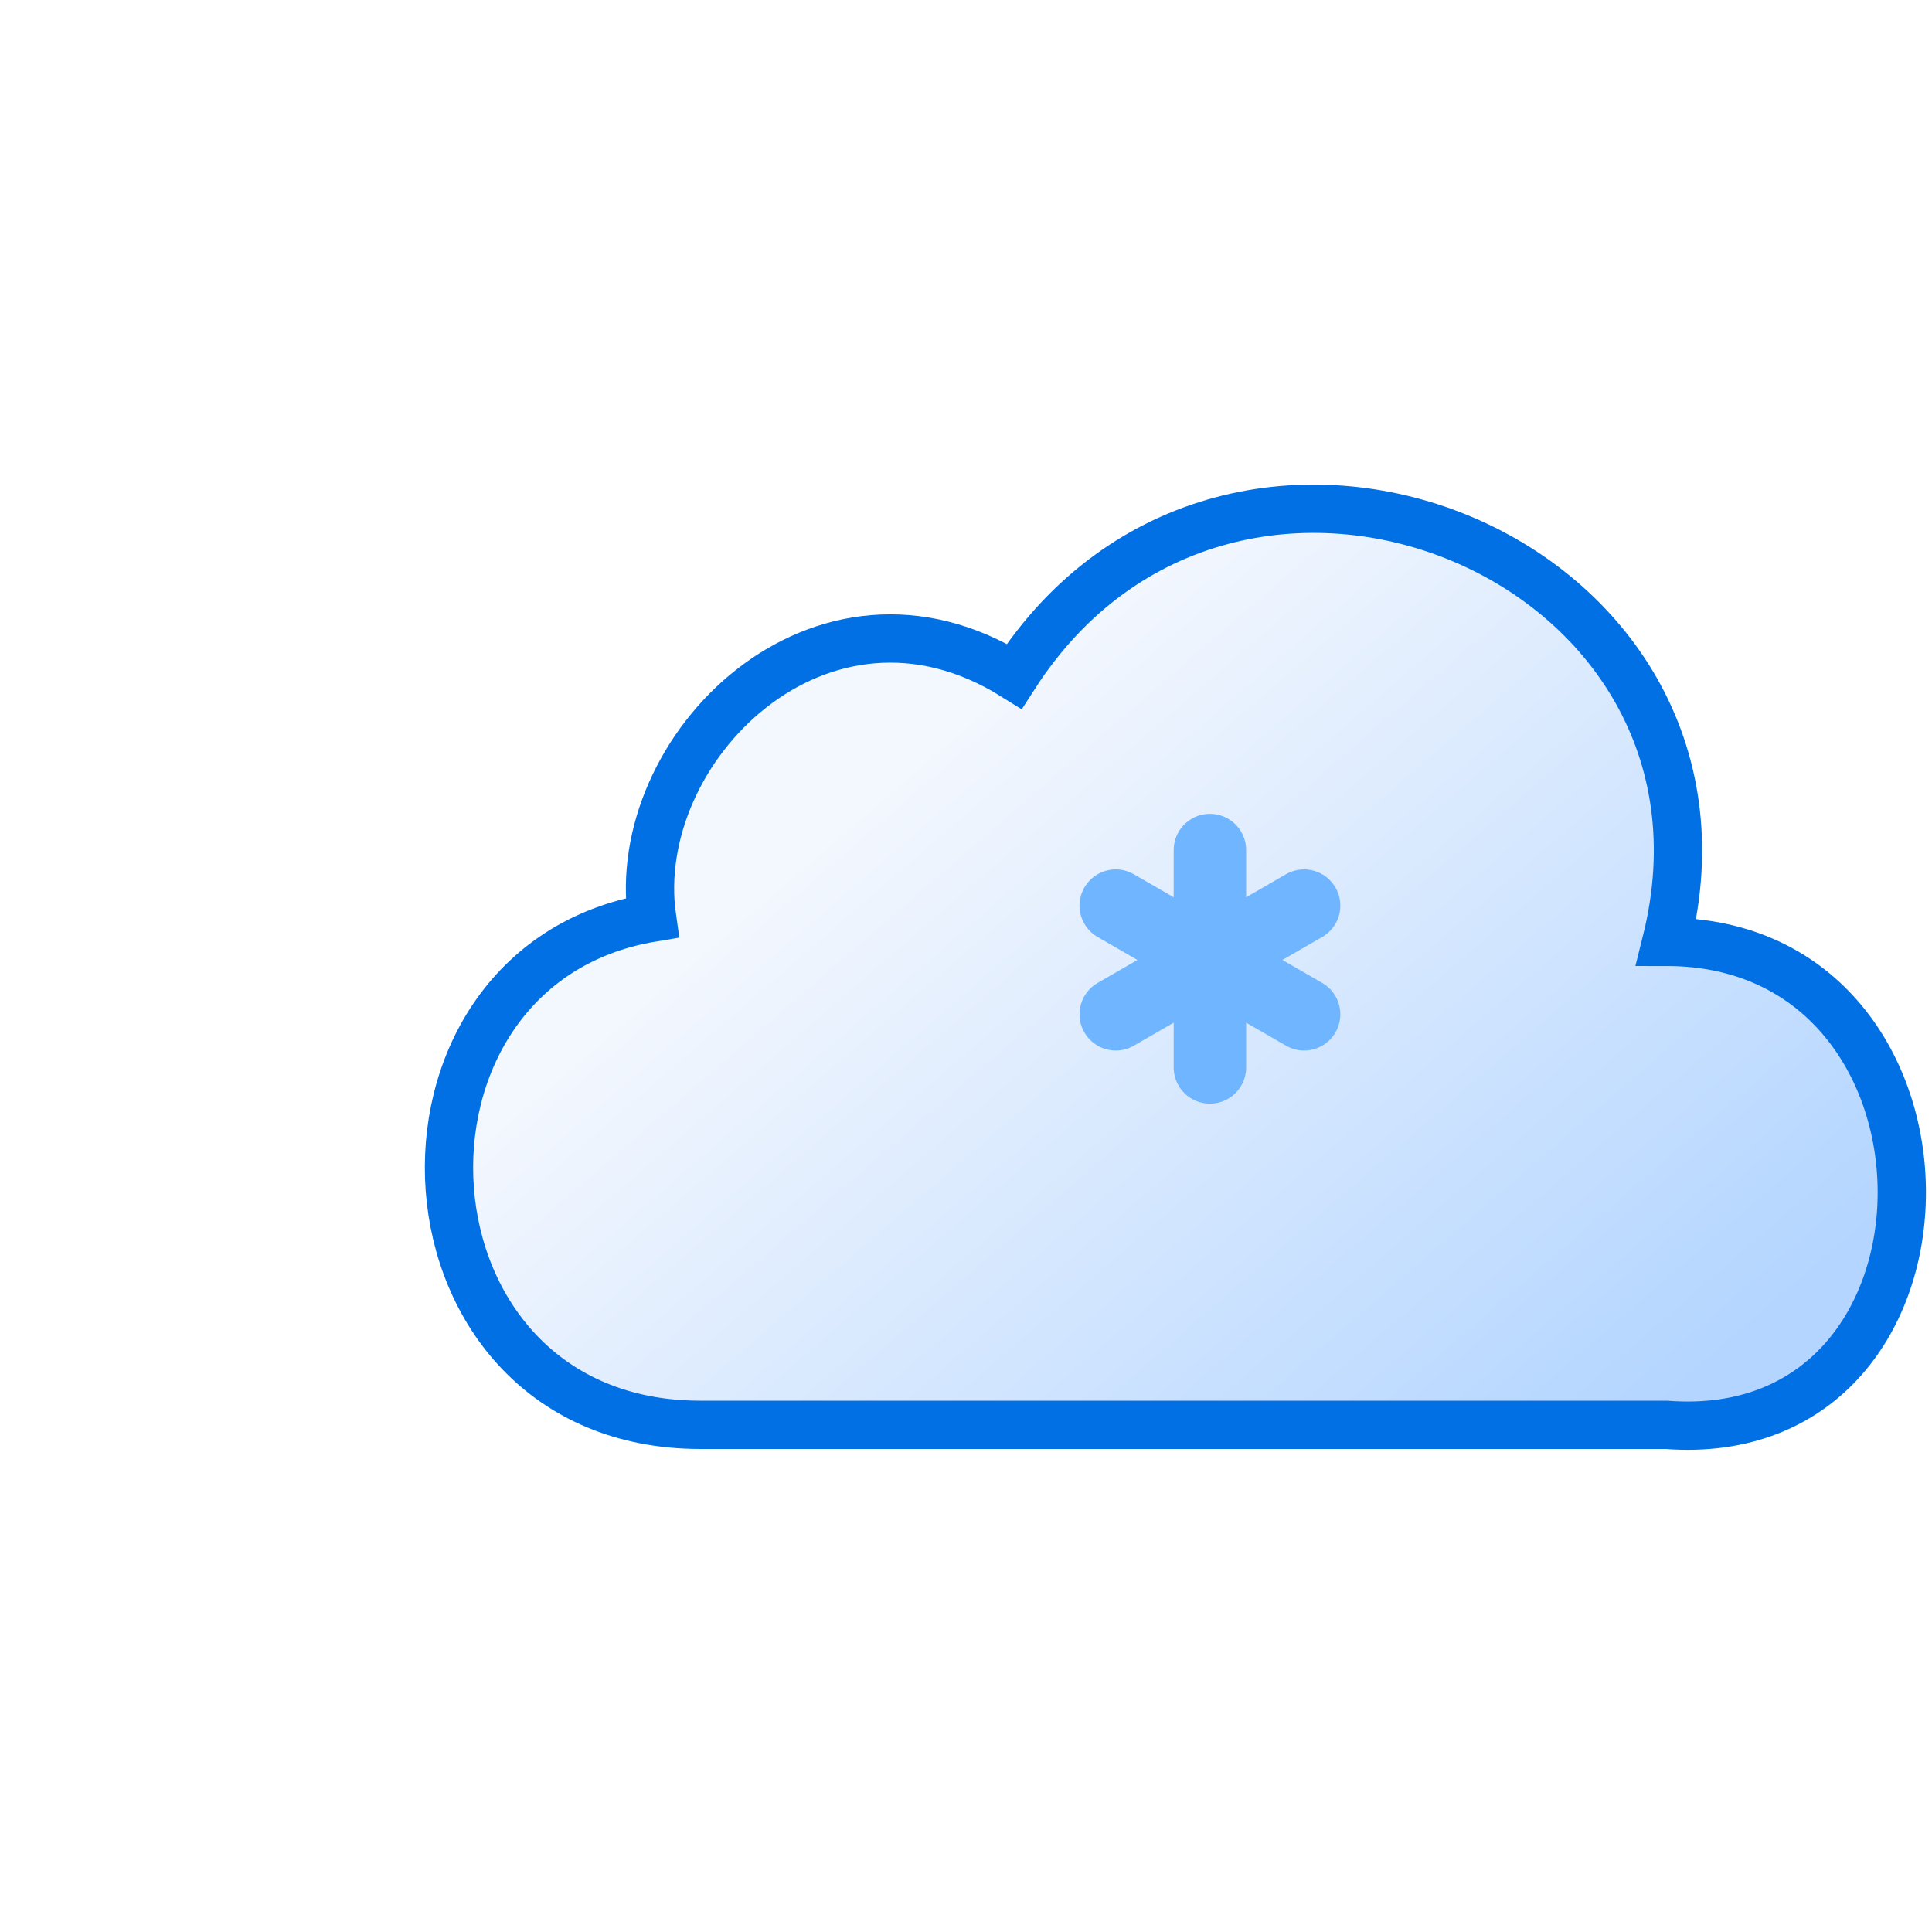
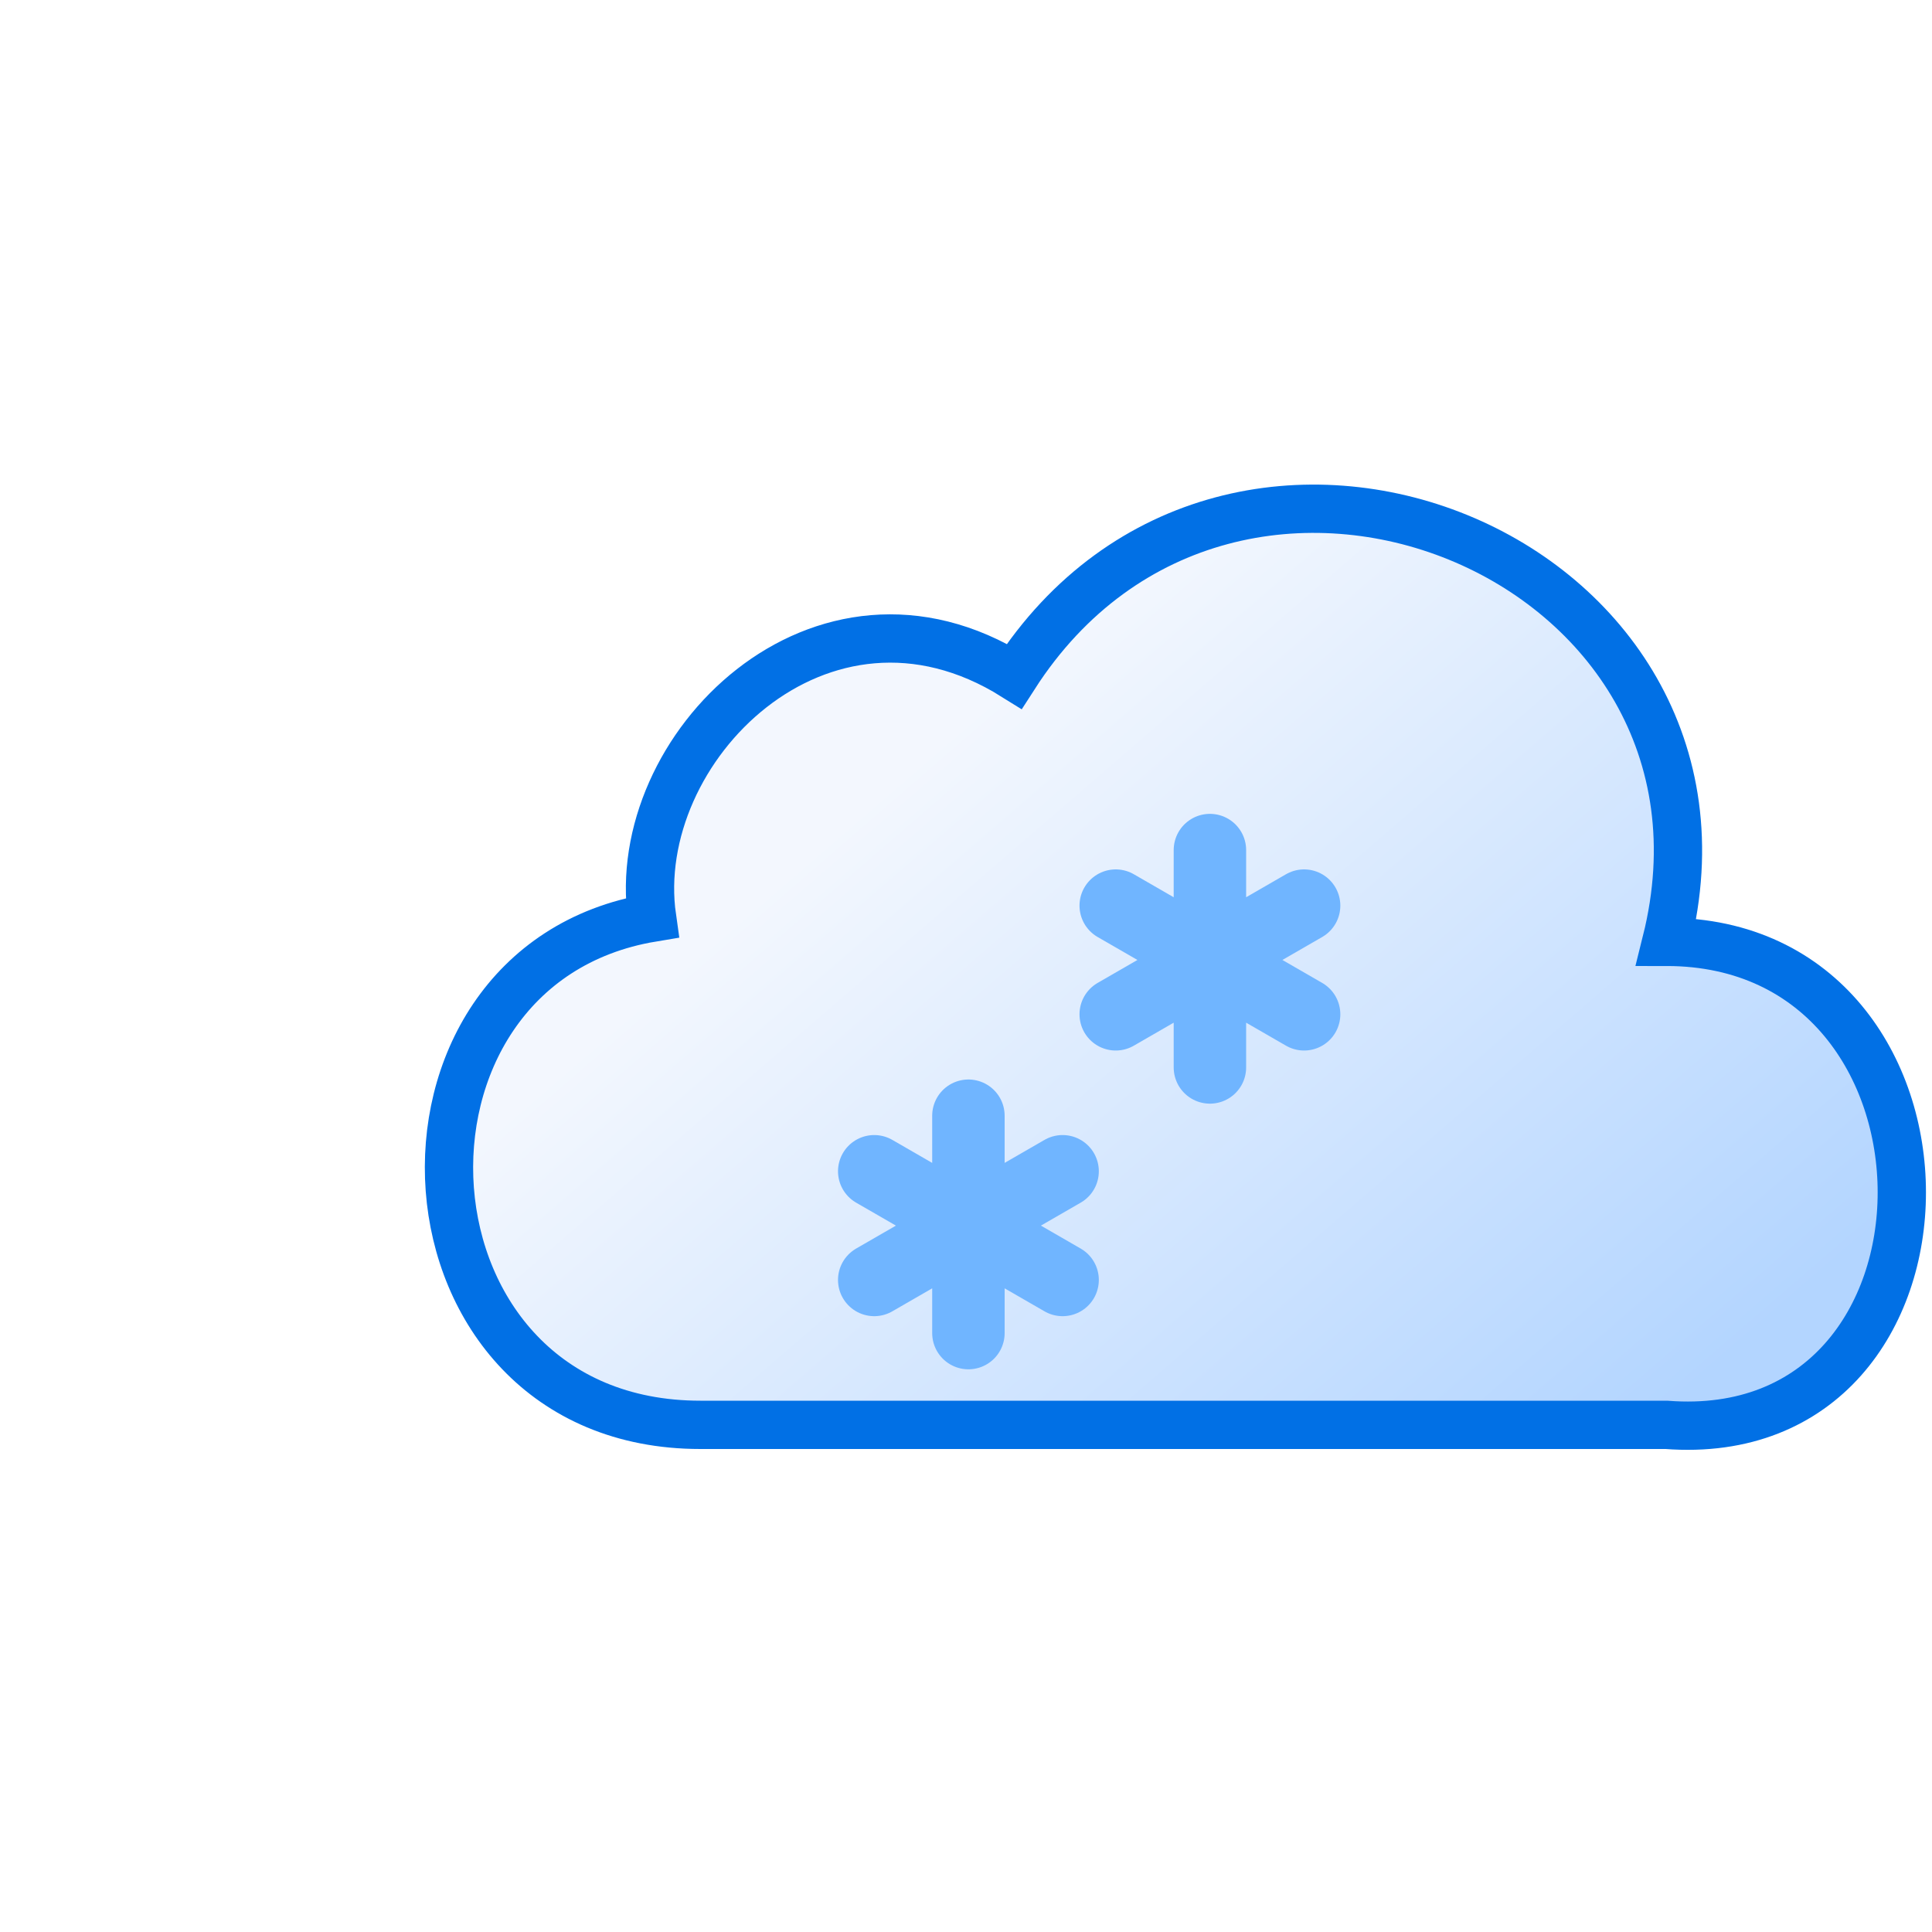
<svg xmlns="http://www.w3.org/2000/svg" version="1.1" viewBox="0 0 80 80">
  <defs>
    <linearGradient id="a" x1="27" x2="46" y1="24" y2="46" gradientTransform="matrix(1.4 0 0 1.4 4 -5.4)" gradientUnits="userSpaceOnUse">
      <stop stop-color="#f3f7fe" offset="0" />
      <stop stop-color="#b3d5ff" offset="1" />
    </linearGradient>
  </defs>
  <path d="m69 39c4-16-18-25-27-11-8-5-16 3-15 10-12 2-11 21 2 21h40c13 1 13-20 0-20z" fill="url(#a)" stroke="#0170e5" stroke-miterlimit="10" stroke-width="2" />
  <path d="m54 42-7.8-4.5m7.8 0-7.8 4.5m3.9-6.8v9" stroke="#70B5FF" stroke-linecap="round" stroke-width="3">
    <animateTransform additive="sum" attributeName="transform" dur="2s" repeatCount="indefinite" type="translate" values="1 4; -3 30" />
    <animateTransform additive="sum" attributeName="transform" dur="8s" repeatCount="indefinite" type="rotate" values="0 50 40; 360 50 40" />
    <animate attributeName="opacity" dur="2s" repeatCount="indefinite" values="0;1;1;1;0" />
  </path>
+   <path d="m54 42-7.8-4.5m7.8 0-7.8 4.5m3.9-6.8v9" stroke="#70B5FF" stroke-linecap="round" stroke-width="3" transform="translate(-10, 11)">
+     <animateTransform additive="sum" attributeName="transform" dur="2s" repeatCount="indefinite" type="translate" values="1 4; -3 30" />
+     <animateTransform additive="sum" attributeName="transform" dur="8s" repeatCount="indefinite" type="rotate" values="0 50 40; 360 50 40" />
+     <animate attributeName="opacity" dur="2s" repeatCount="indefinite" values="0;1;1;1;0" />
+   </path>
</svg>
